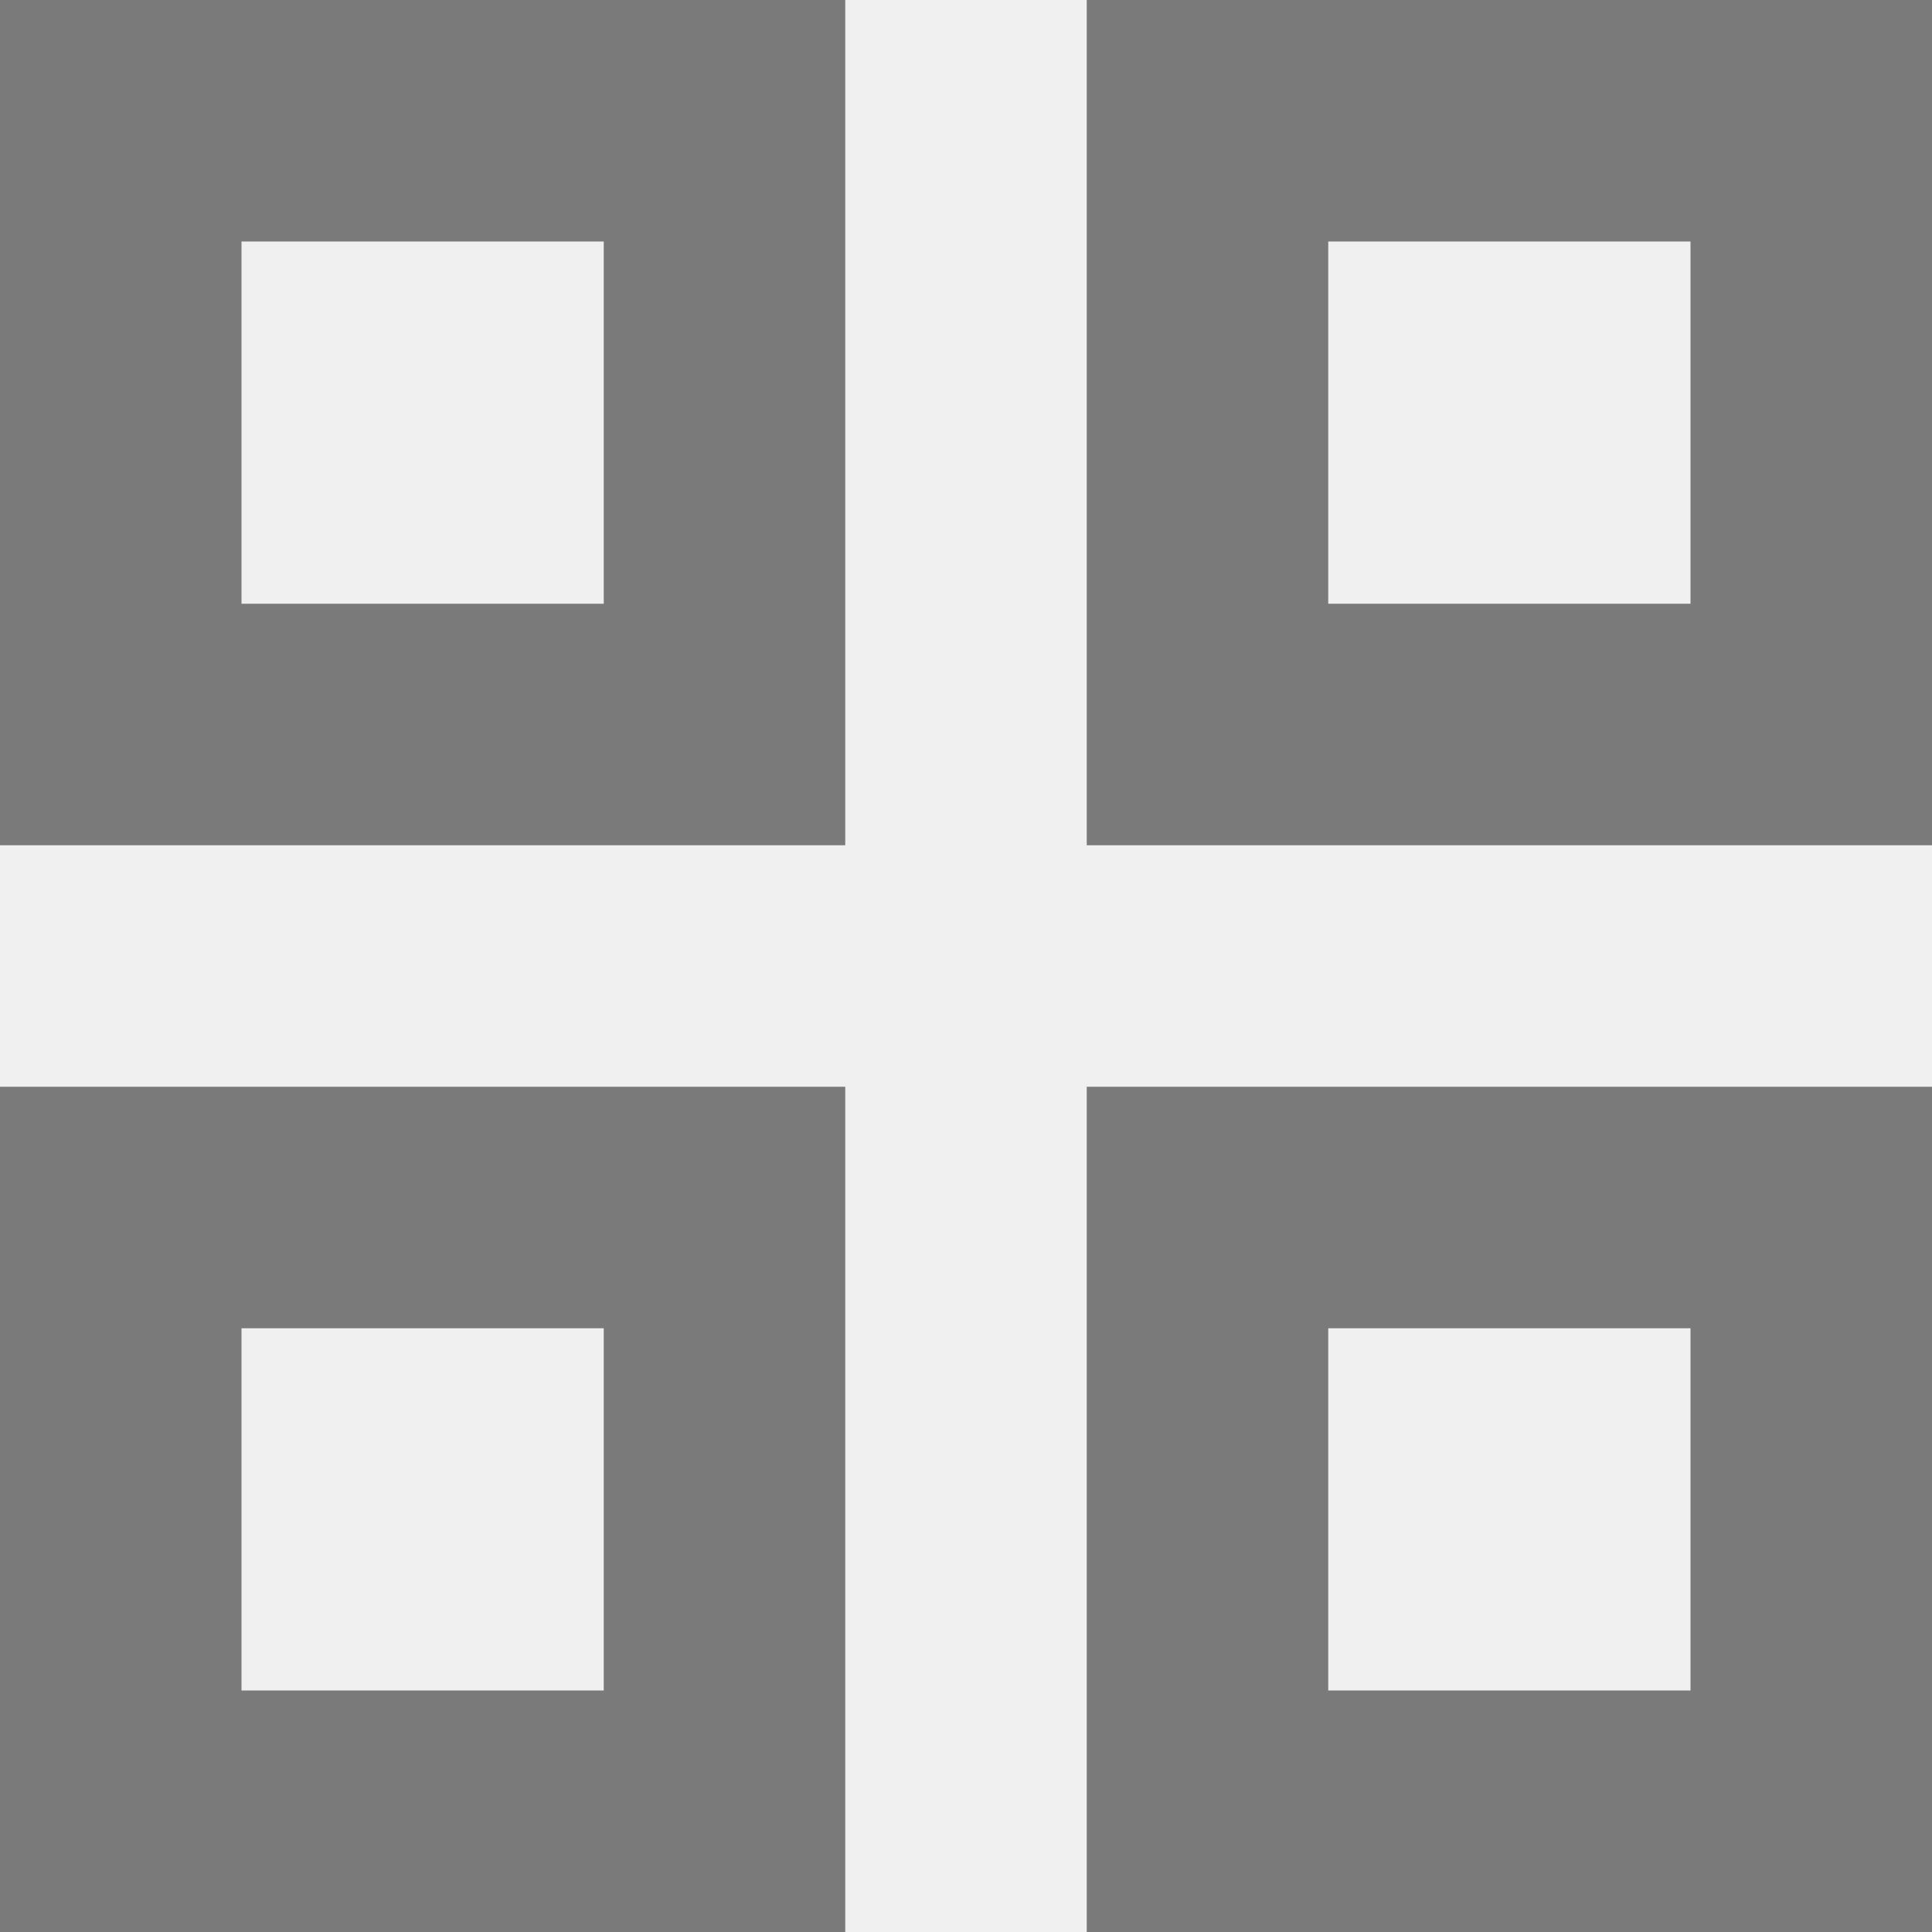
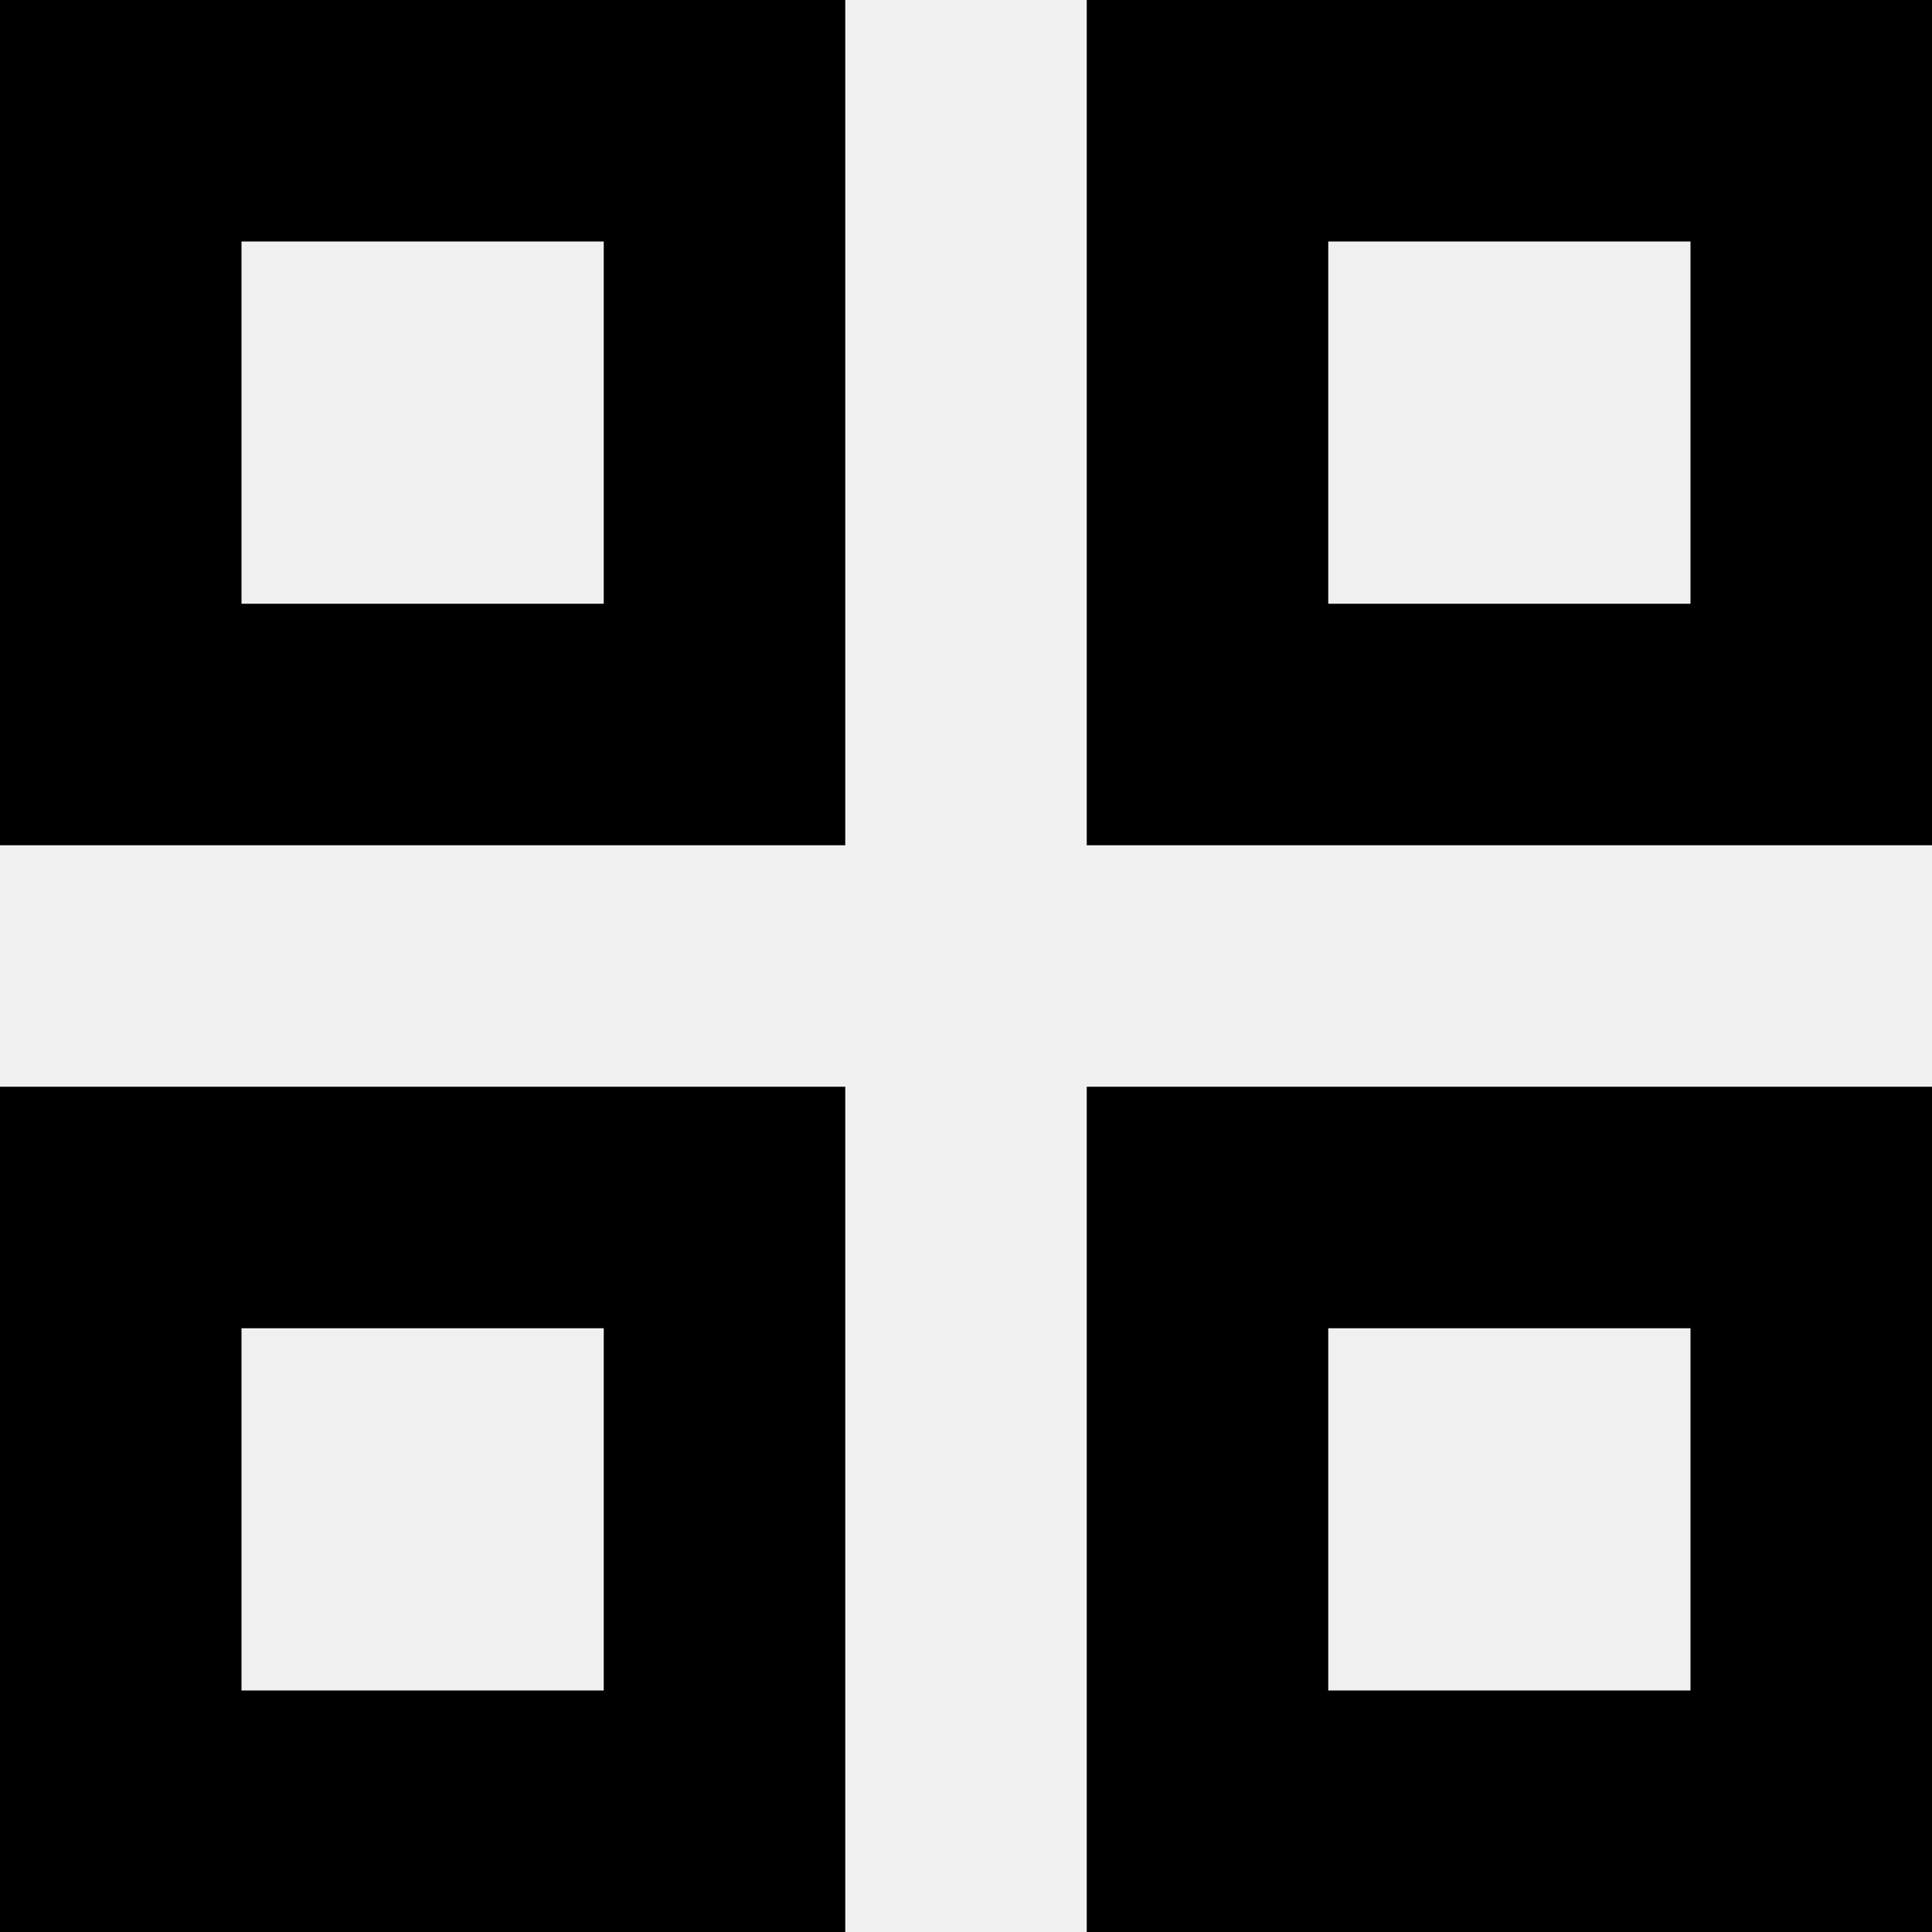
<svg xmlns="http://www.w3.org/2000/svg" width="16" height="16" viewBox="0 0 16 16" fill="none">
  <g clip-path="url(#clip0_238_657)">
-     <path d="M6 10V15H1V10H6ZM15 10V15H10V10H15ZM6 1V6H1V1H6ZM15 1V6H10V1H15Z" stroke="#7A7A7A" stroke-width="2" />
+     <path d="M6 10V15H1V10H6ZM15 10V15H10V10H15ZM6 1V6H1V1H6ZM15 1V6H10V1H15Z" stroke="currentColor" stroke-width="2" />
  </g>
  <defs>
    <clipPath id="clip0_238_657">
      <rect width="16" height="16" fill="white" />
    </clipPath>
  </defs>
</svg>
